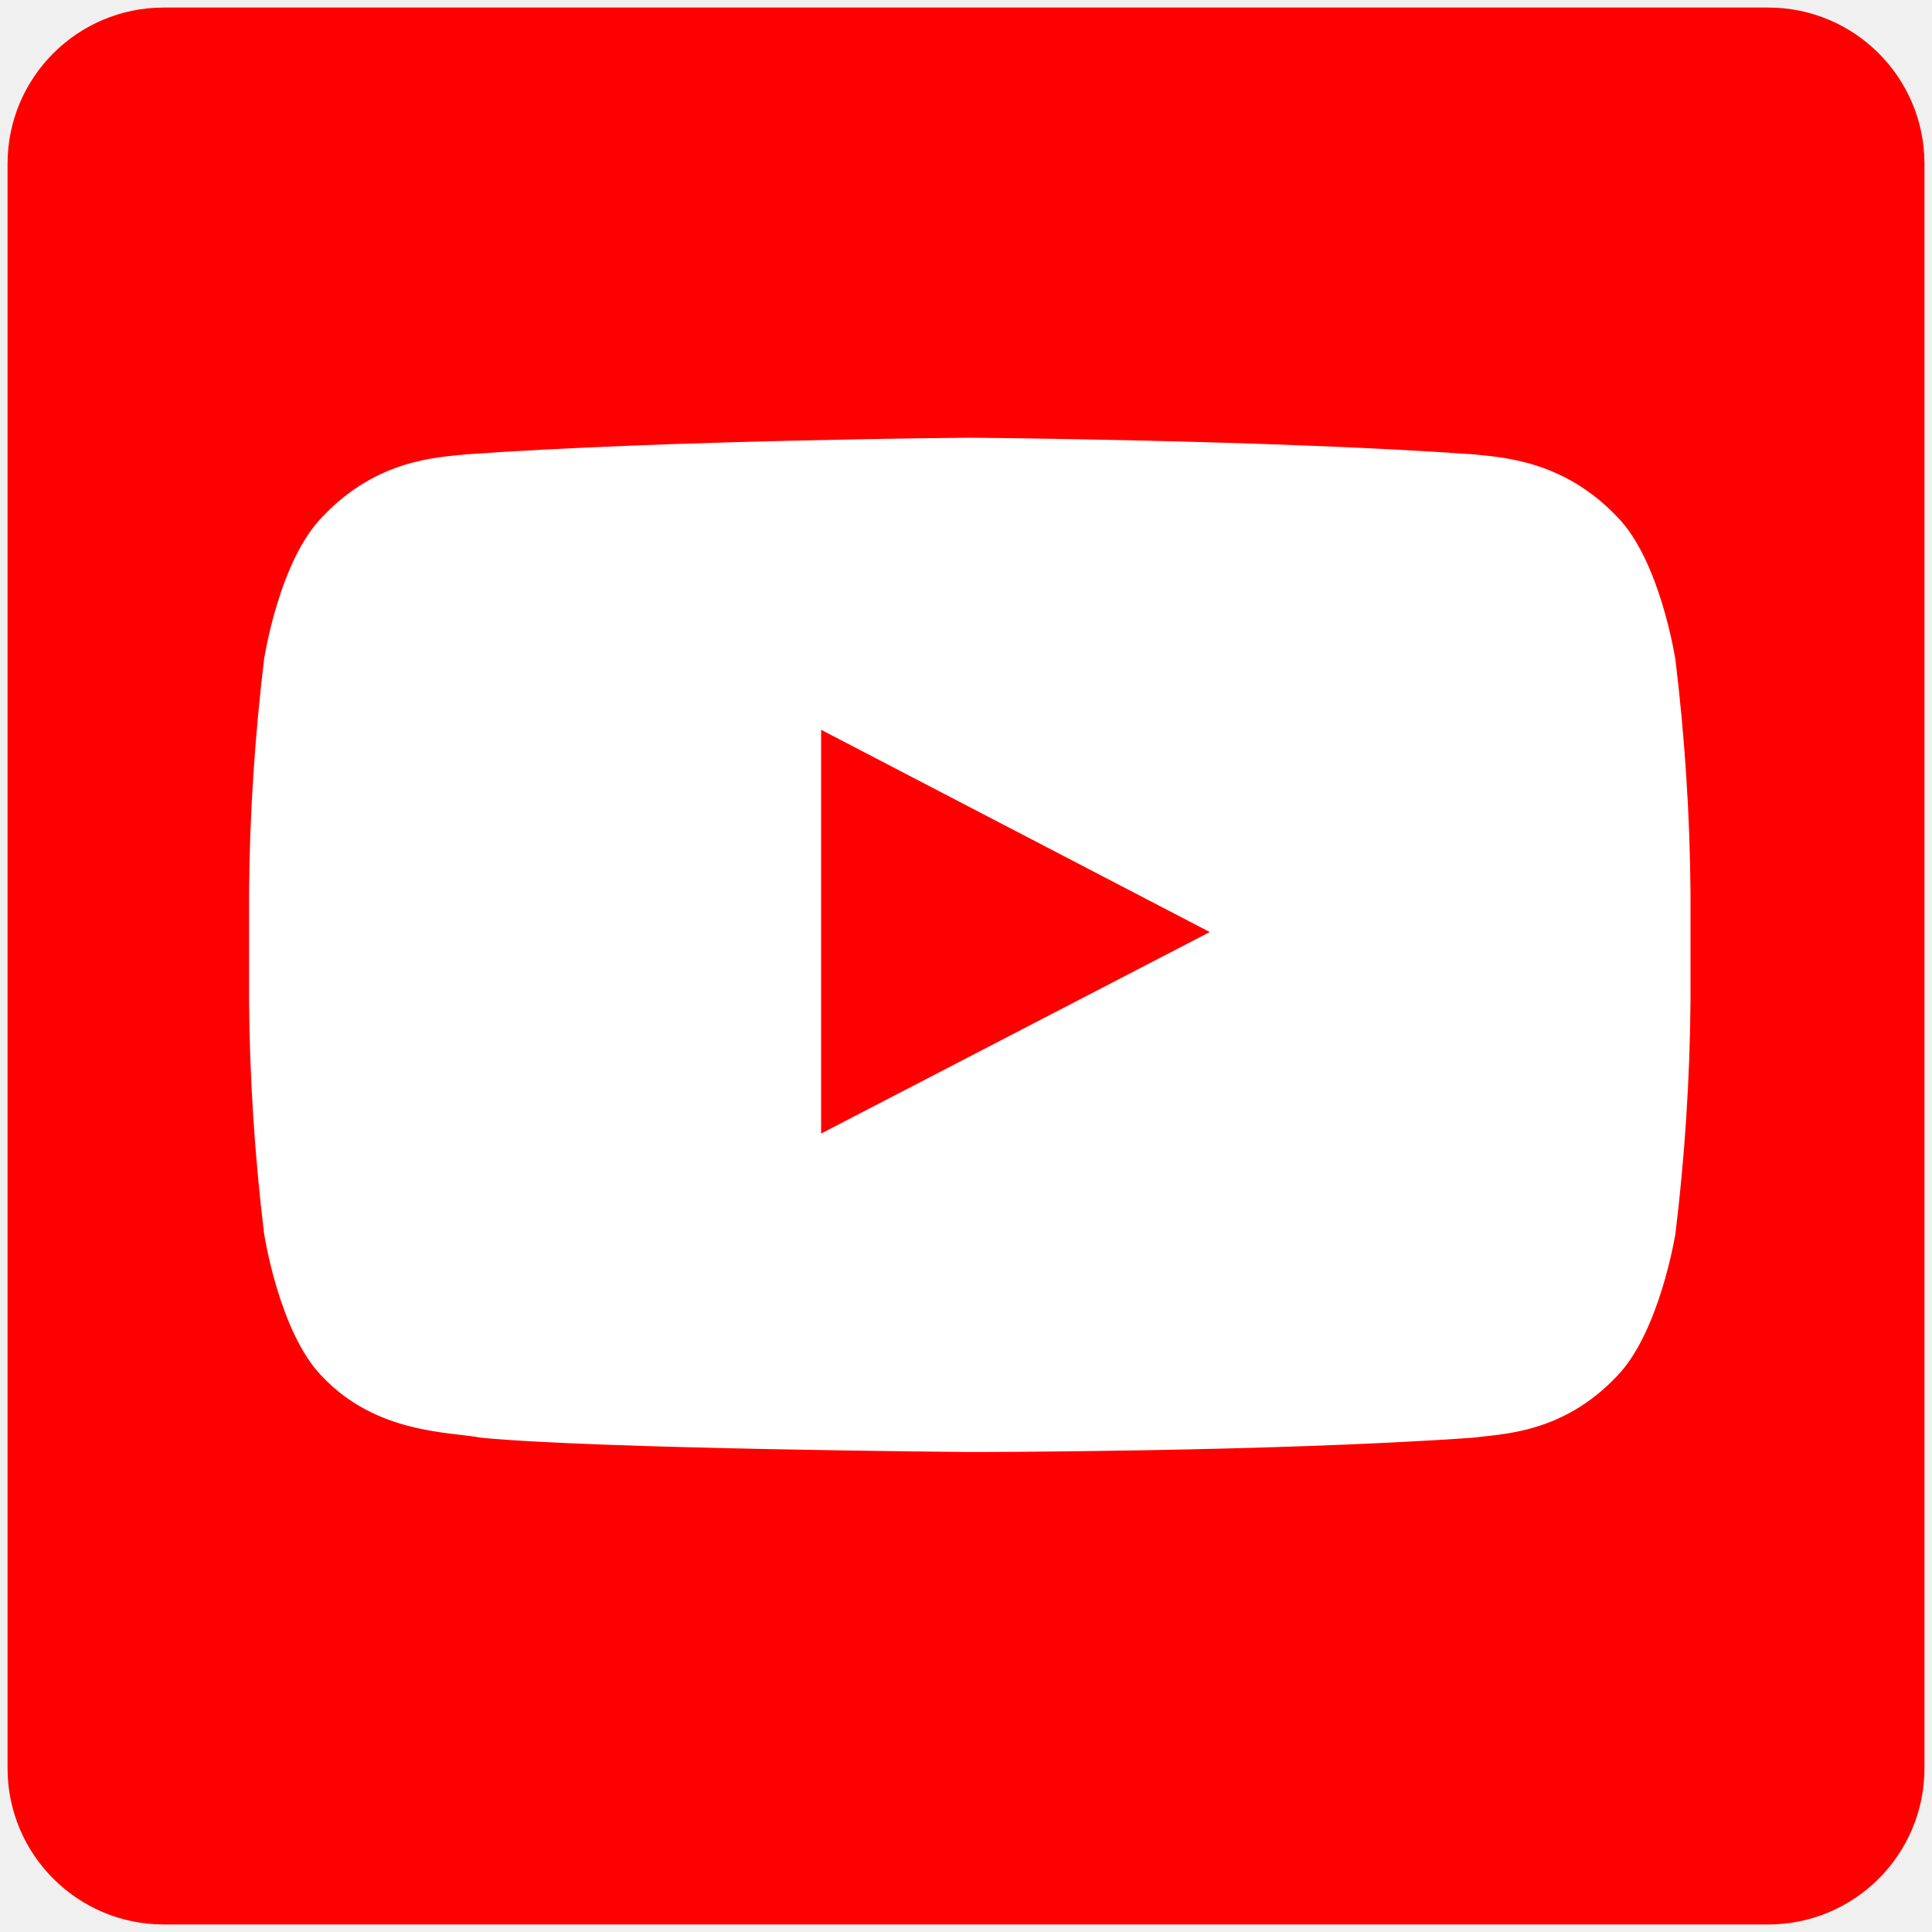
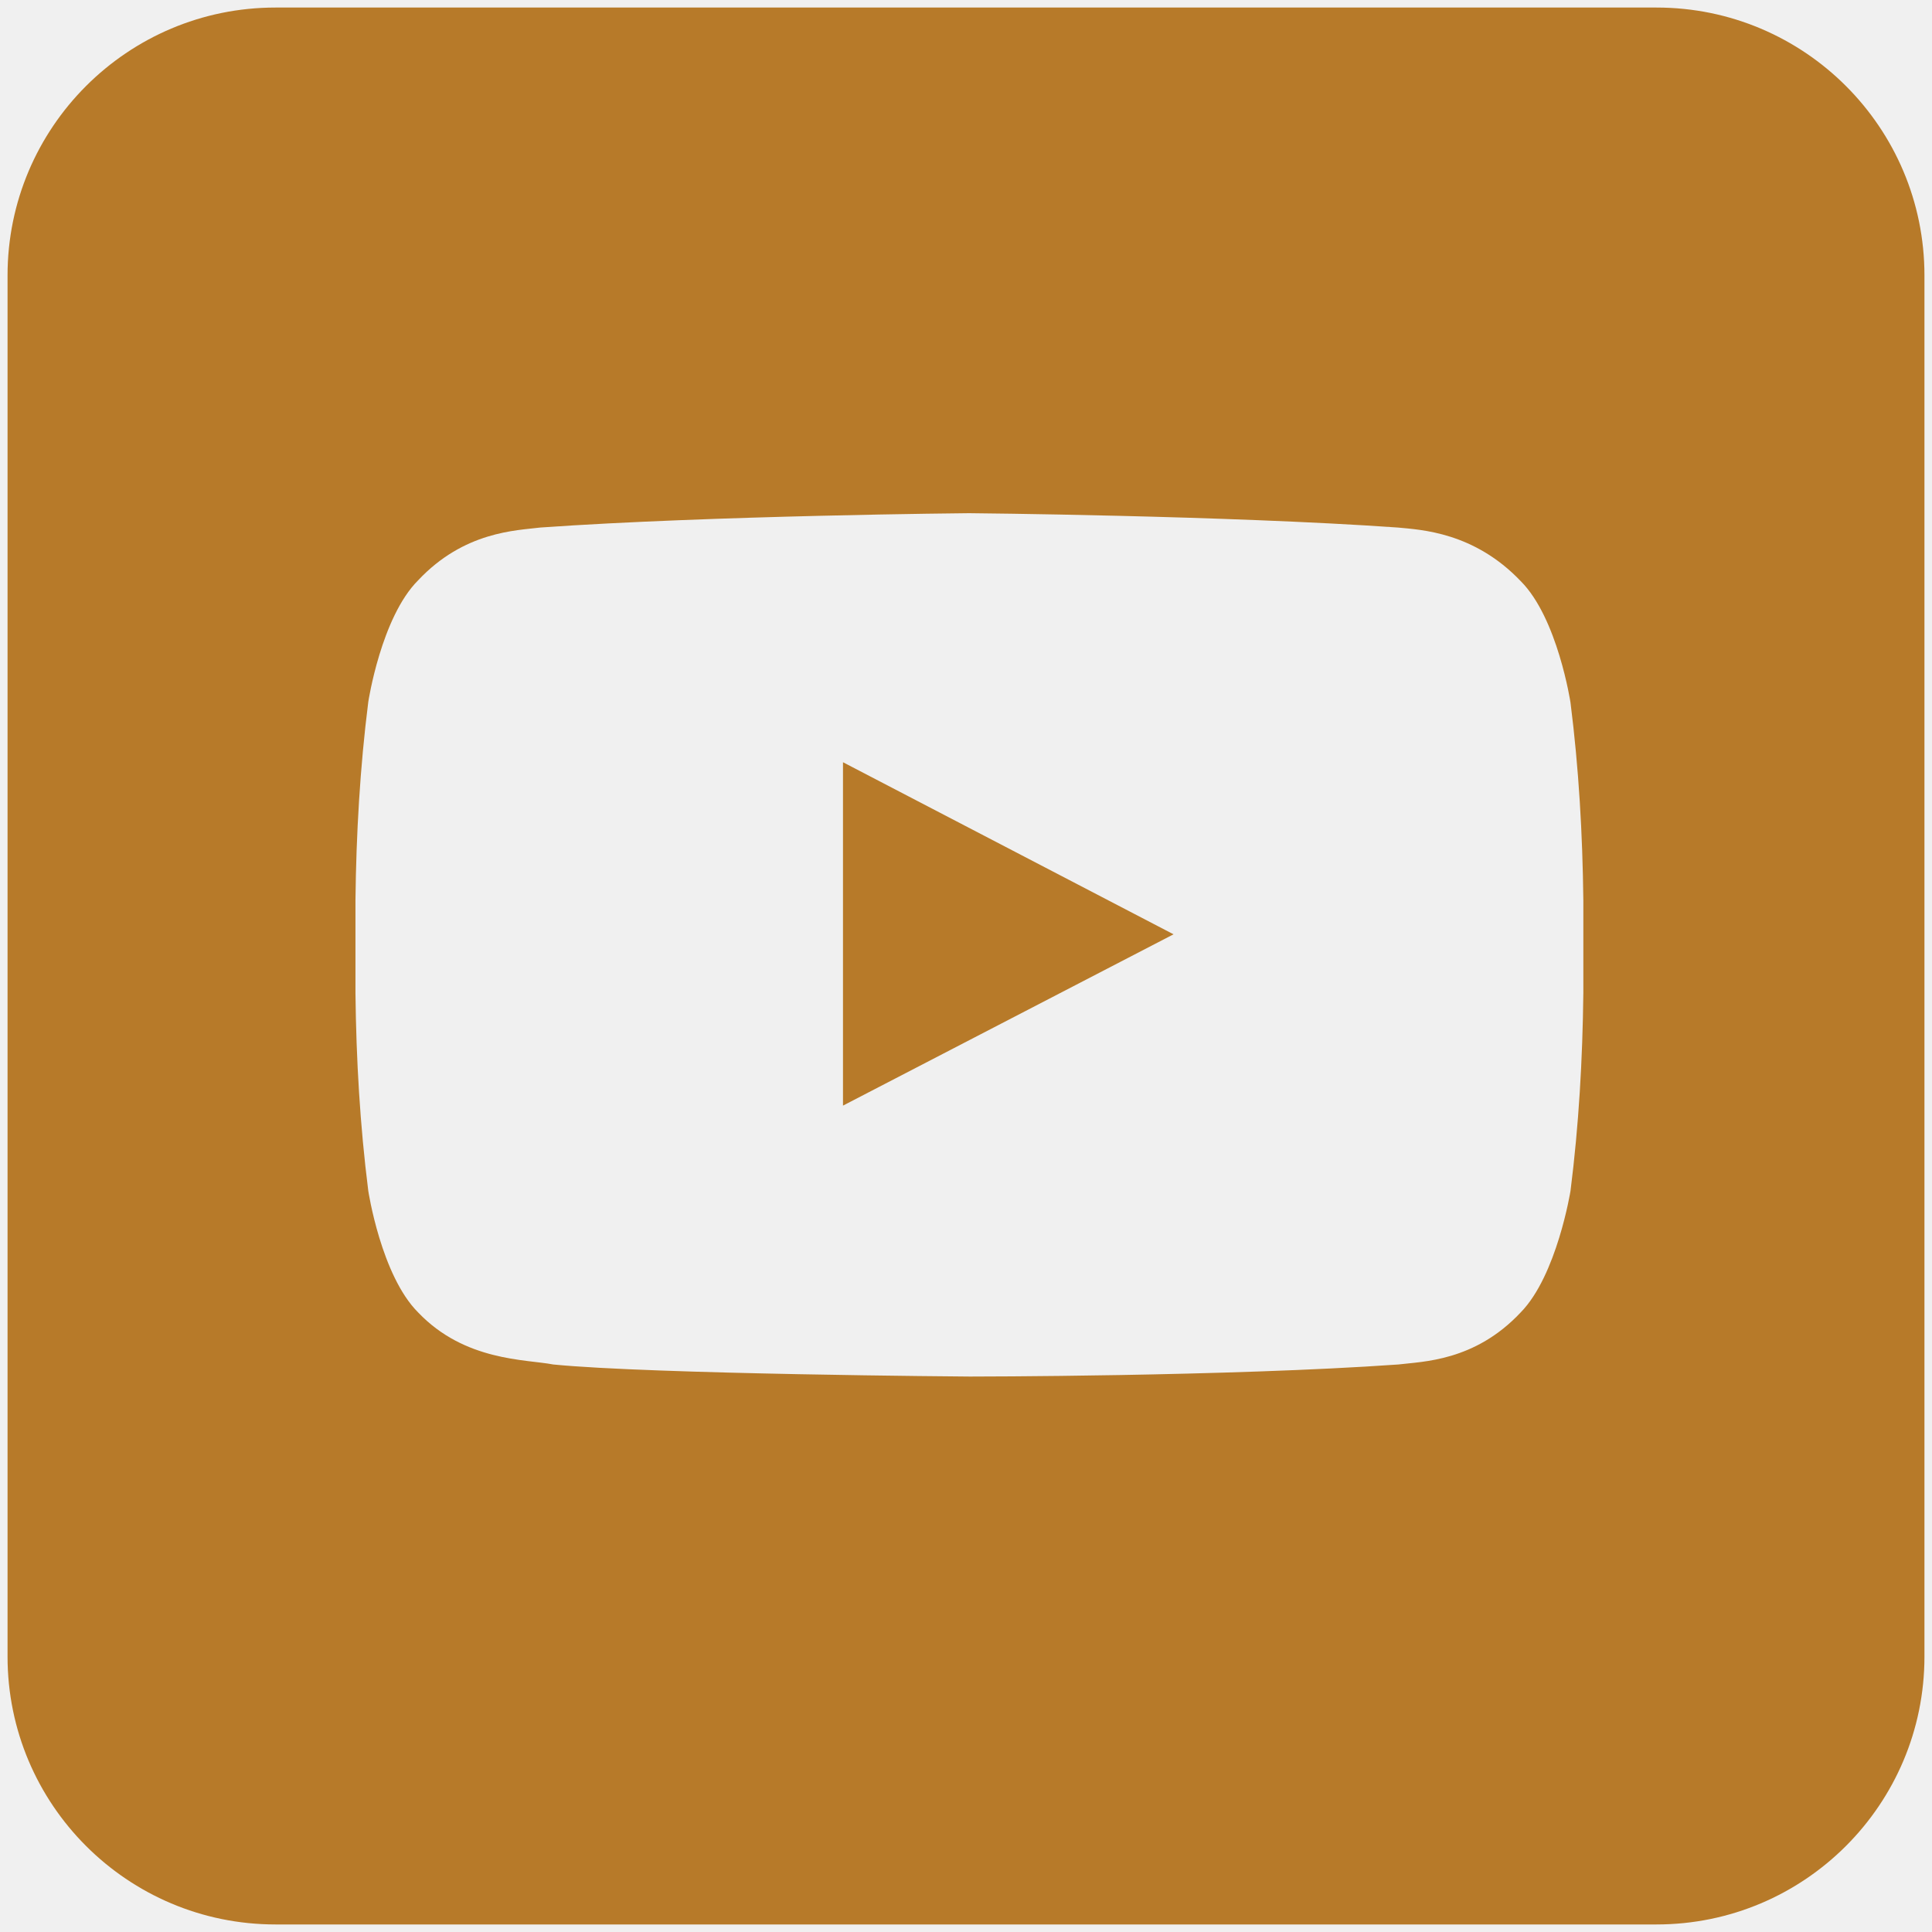
- <svg xmlns="http://www.w3.org/2000/svg" width="256" height="256" viewBox="0 0 256 256">
-   <rect width="254" height="254" x="1" y="1" fill="red" rx="20.7" />
-   <path fill="#fff" d="M224 132.7a274.1 274.1 0 0 1-2 30.8s-2.1 13.1-7.8 18.9c-7.2 7.6-15.3 7.6-19 8.1-26.7 1.9-66.7 1.9-66.7 1.9s-49.5-.4-64.8-1.9c-4.2-.8-13.8-.5-21-8.1-5.7-5.8-7.7-18.9-7.7-18.9a274.1 274.1 0 0 1-2-30.8v-14.5a277 277 0 0 1 2-30.9s2-13.1 7.8-18.9c7.2-7.6 15.3-7.8 19-8.2 26.7-1.9 66.7-2.2 66.7-2.2s40 .3 66.7 2.2c3.7.4 11.9.7 19.1 8.3 5.7 5.8 7.7 18.9 7.7 18.9a274.1 274.1 0 0 1 2 30.8z" />
-   <path fill="red" d="M108.8 150.2l51.5-26.7-51.5-26.8v53.5z" />
+ <svg xmlns="http://www.w3.org/2000/svg" version="1.1" id="Layer_1" x="0px" y="0px" viewBox="0 0 256 256" style="enable-background:new 0 0 256 256;" xml:space="preserve">
+   <style type="text/css">
+ 	.st0{fill:#B77A29;}
+ </style>
+   <path class="st0" d="M219.5,1h-183C16.9,1,1,16.9,1,36.5v183C1,239.1,16.9,255,36.5,255h183c19.6,0,35.5-15.9,35.5-35.5v-183  C255,16.9,239.1,1,219.5,1z M209.8,131.6c-0.1,8.8-0.6,17.5-1.7,26.2c0,0-1.8,11.2-6.6,16.1c-6.1,6.5-13,6.5-16.2,6.9  c-22.7,1.6-56.8,1.6-56.8,1.6s-42.1-0.3-55.2-1.6c-3.6-0.7-11.7-0.4-17.9-6.9c-4.9-4.9-6.6-16.1-6.6-16.1  c-1.1-8.7-1.6-17.4-1.7-26.2v-12.3c0.1-8.8,0.6-17.6,1.7-26.3c0,0,1.7-11.2,6.6-16.1c6.1-6.5,13-6.6,16.2-7  c22.7-1.6,56.8-1.9,56.8-1.9s34,0.3,56.8,1.9c3.1,0.3,10.1,0.6,16.3,7.1c4.9,4.9,6.6,16.1,6.6,16.1c1.1,8.7,1.6,17.4,1.7,26.2V131.6  z M111.7,146.5l43.8-22.7l-43.8-22.8V146.5z" />
</svg>
